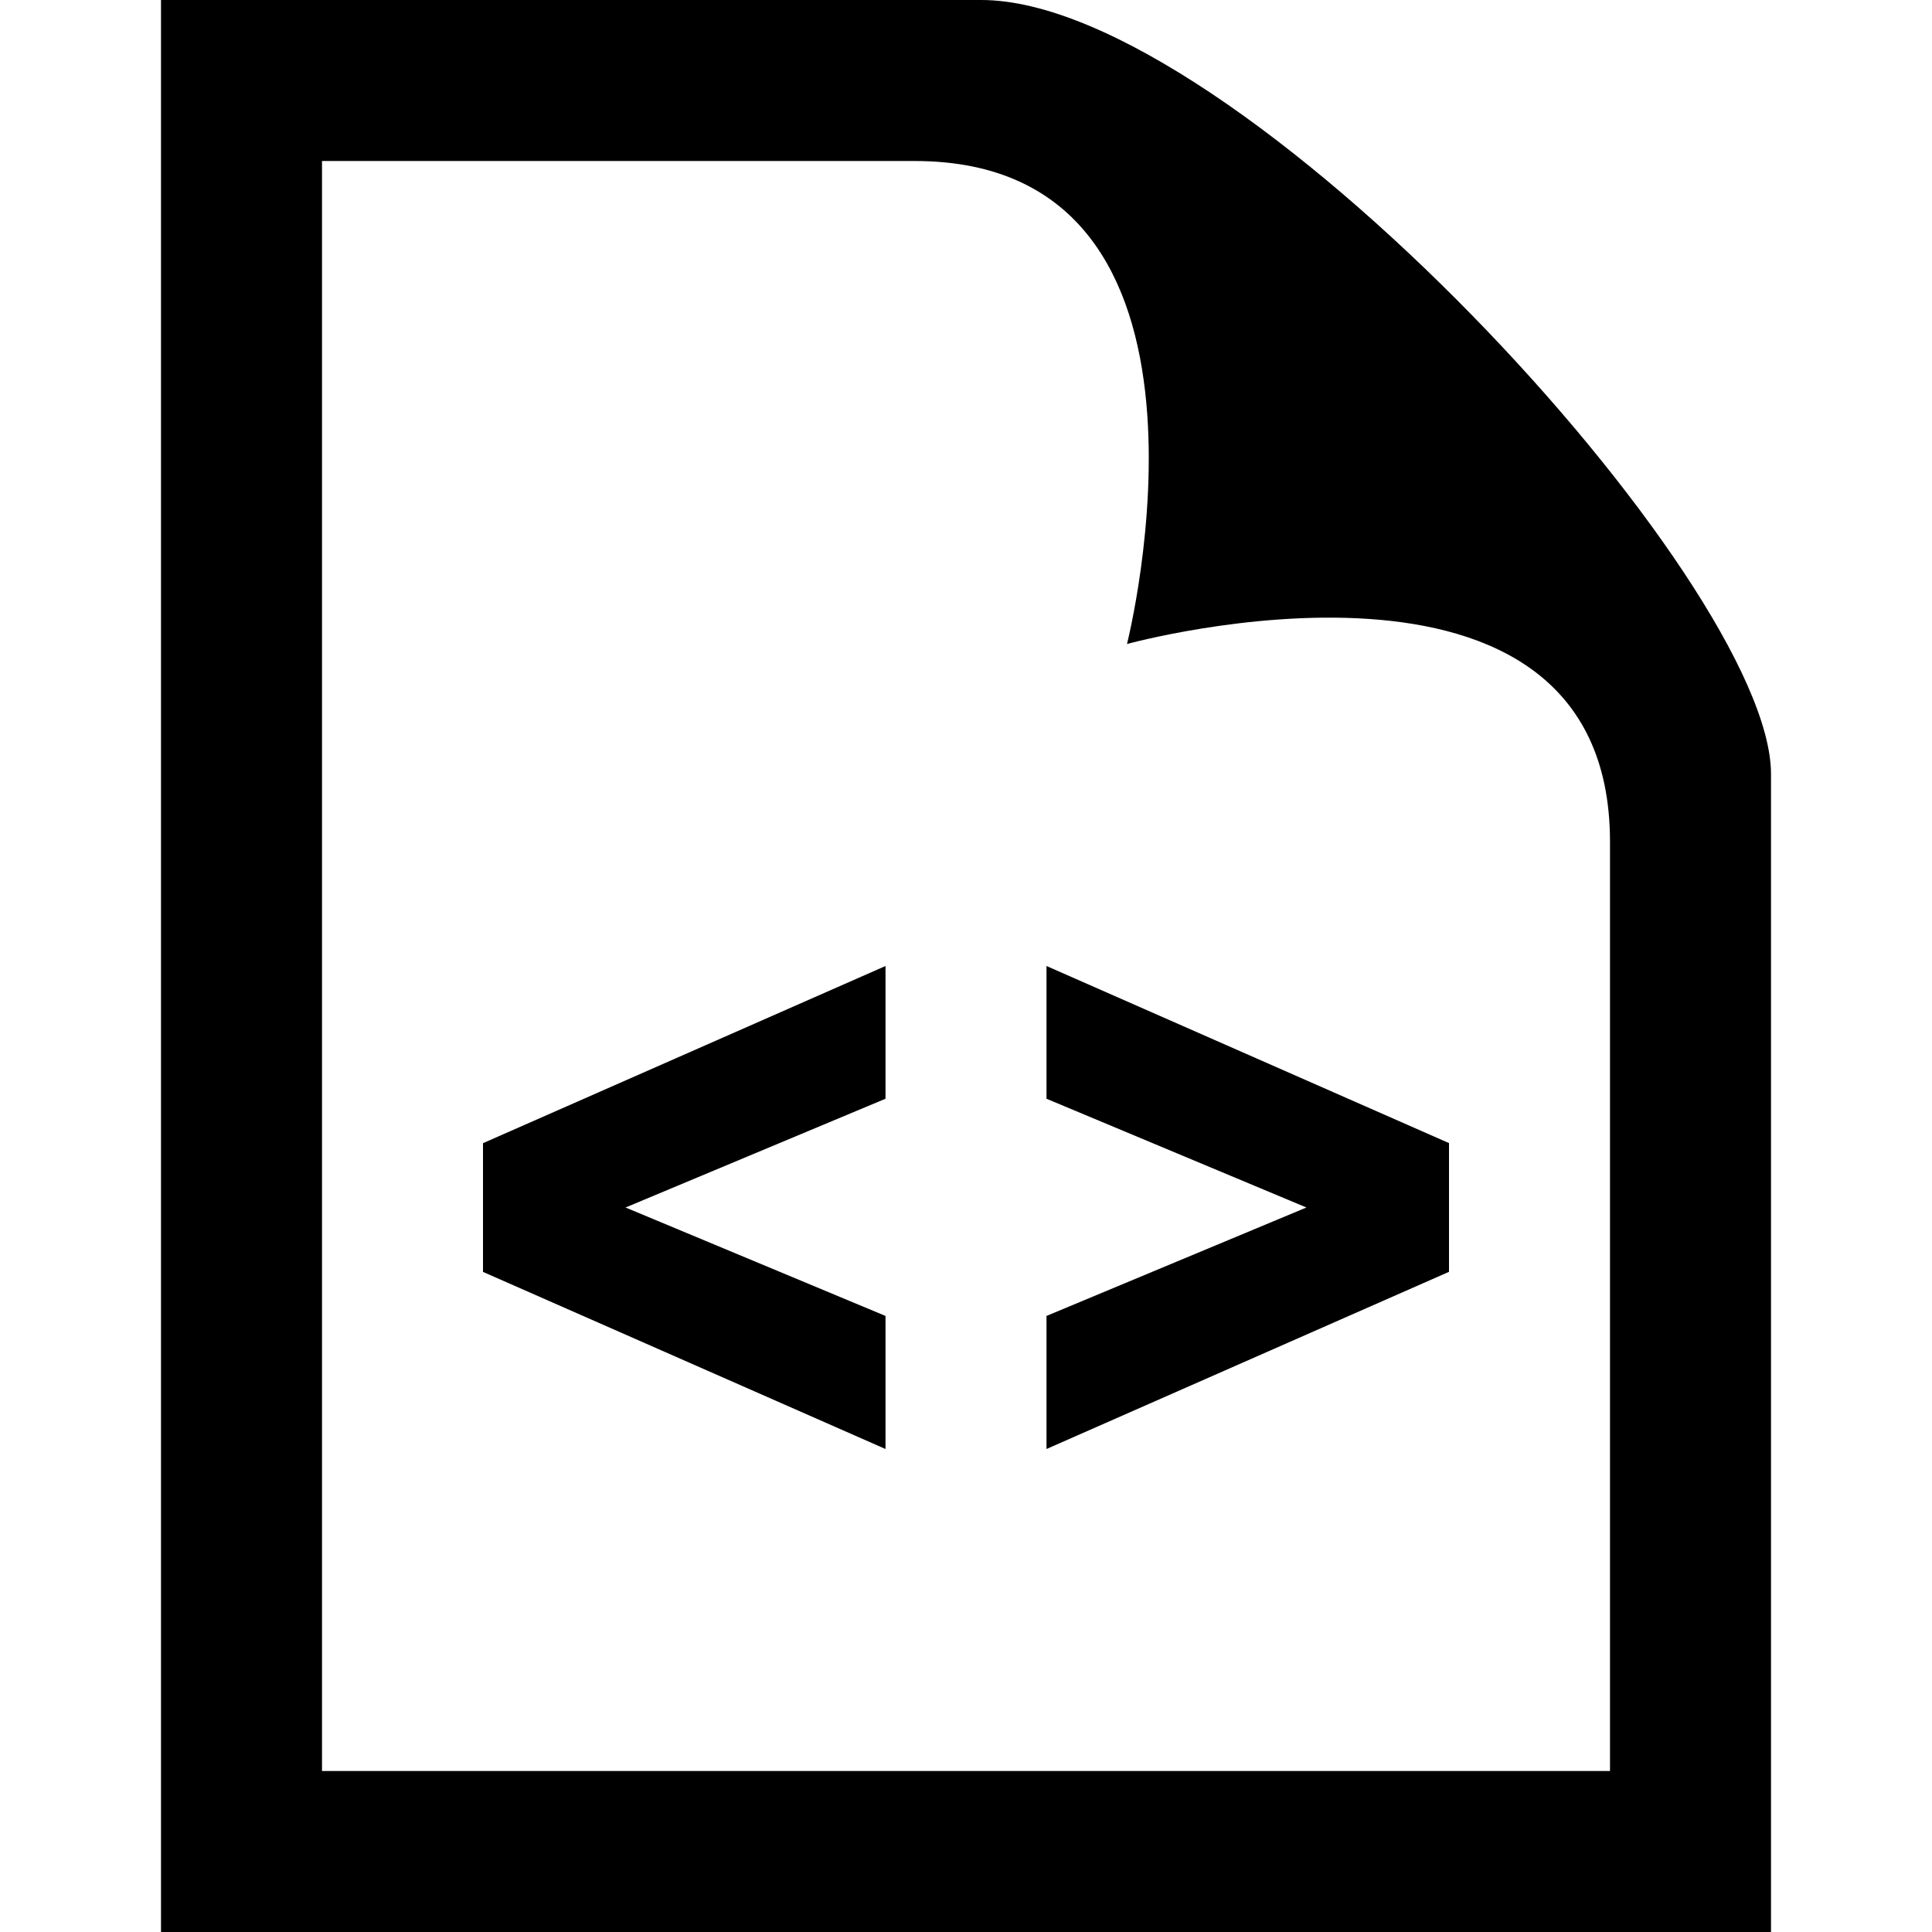
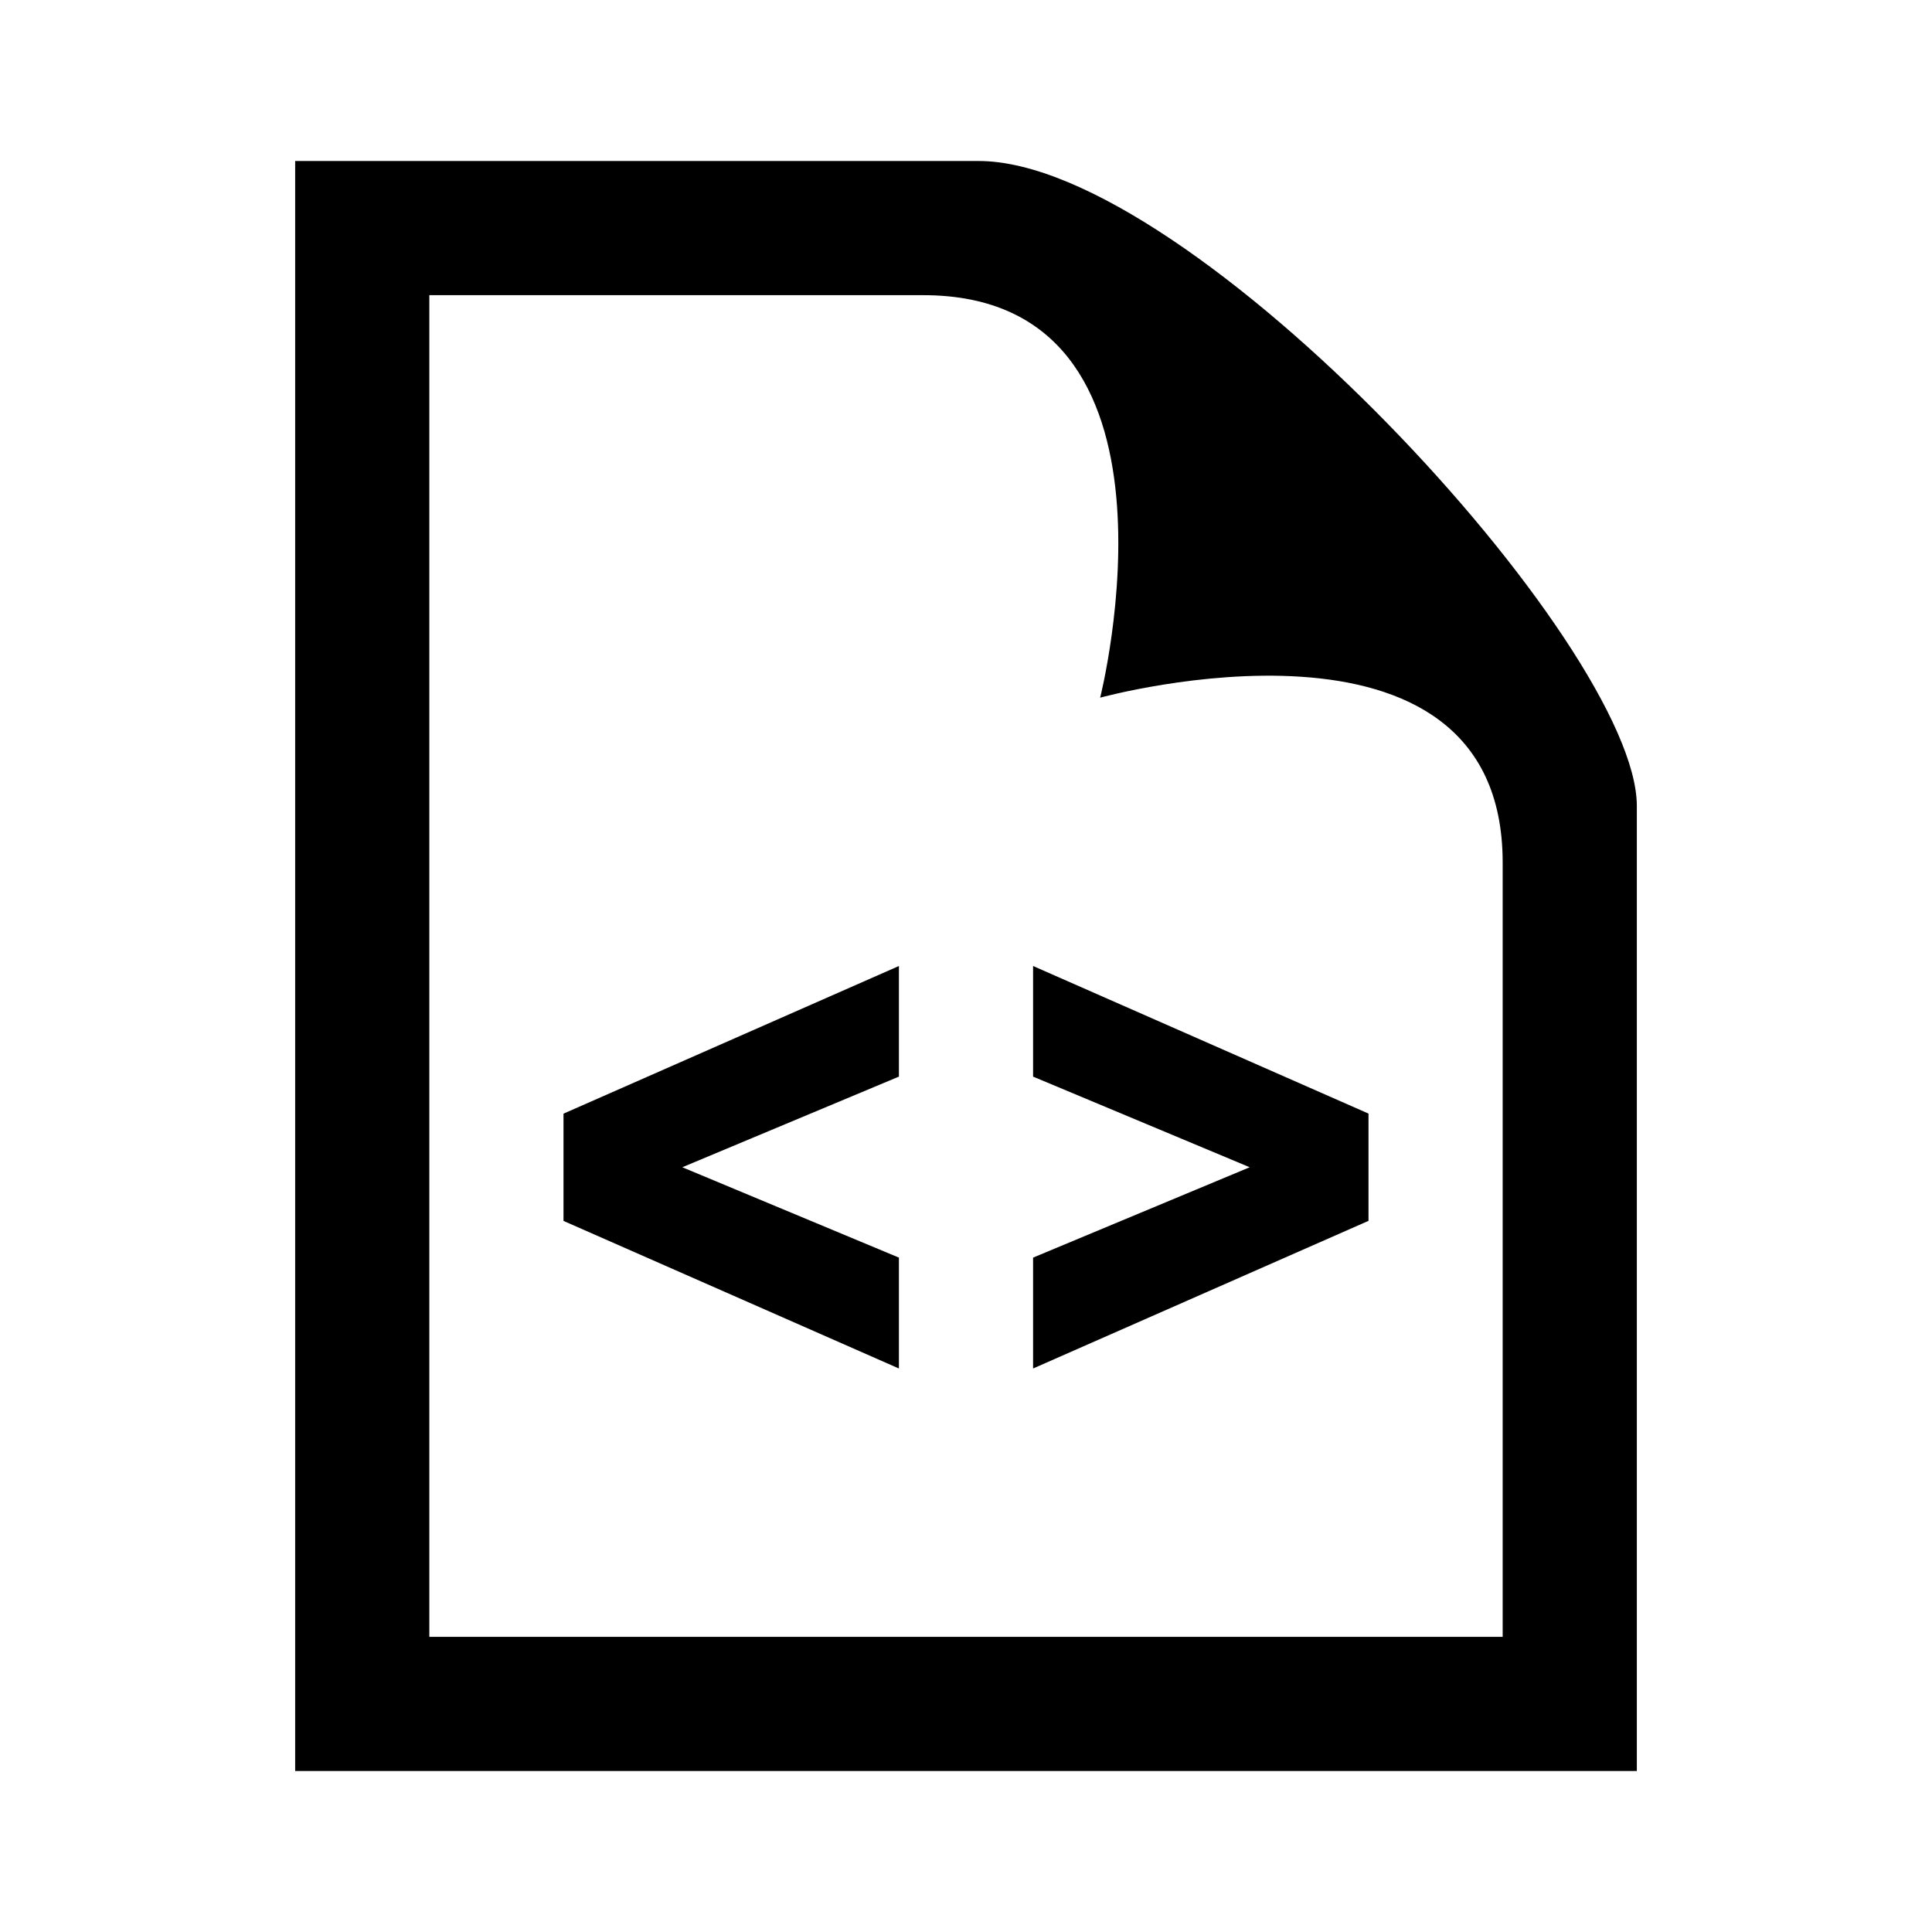
- <svg xmlns="http://www.w3.org/2000/svg" style="width:24px;height:24px" height="24" width="24" viewBox="0 0 24 24">
-   <g id="oer">
-     <path d="M13 12v1.649l3.229 1.351-3.229 1.347v1.653l5-2.201v-1.599l-5-2.2zm-7 2.201v1.599l5 2.2v-1.653l-3.229-1.347 3.229-1.351v-1.649l-5 2.201zm5.362-12.201c4.156 0 2.638 6 2.638 6s6-1.65 6 2.457v11.543h-16v-20h7.362zm.827-2h-10.189v24h20v-14.386c0-2.391-6.648-9.614-9.811-9.614z" />
-   </g>
+ <svg xmlns="http://www.w3.org/2000/svg" width="24" height="24" viewBox="0 0 24 24">
+   <svg x="2" y="2" width="20" height="20" viewBox="0 0 24 24">
+     <g id="oer">
+       <path d="M13 12v1.649l3.229 1.351-3.229 1.347v1.653l5-2.201v-1.599l-5-2.2zm-7 2.201v1.599l5 2.2v-1.653l-3.229-1.347 3.229-1.351v-1.649l-5 2.201zm5.362-12.201c4.156 0 2.638 6 2.638 6s6-1.65 6 2.457v11.543h-16v-20h7.362zm.827-2h-10.189v24h20v-14.386c0-2.391-6.648-9.614-9.811-9.614z" />
+     </g>
+   </svg>
</svg>
